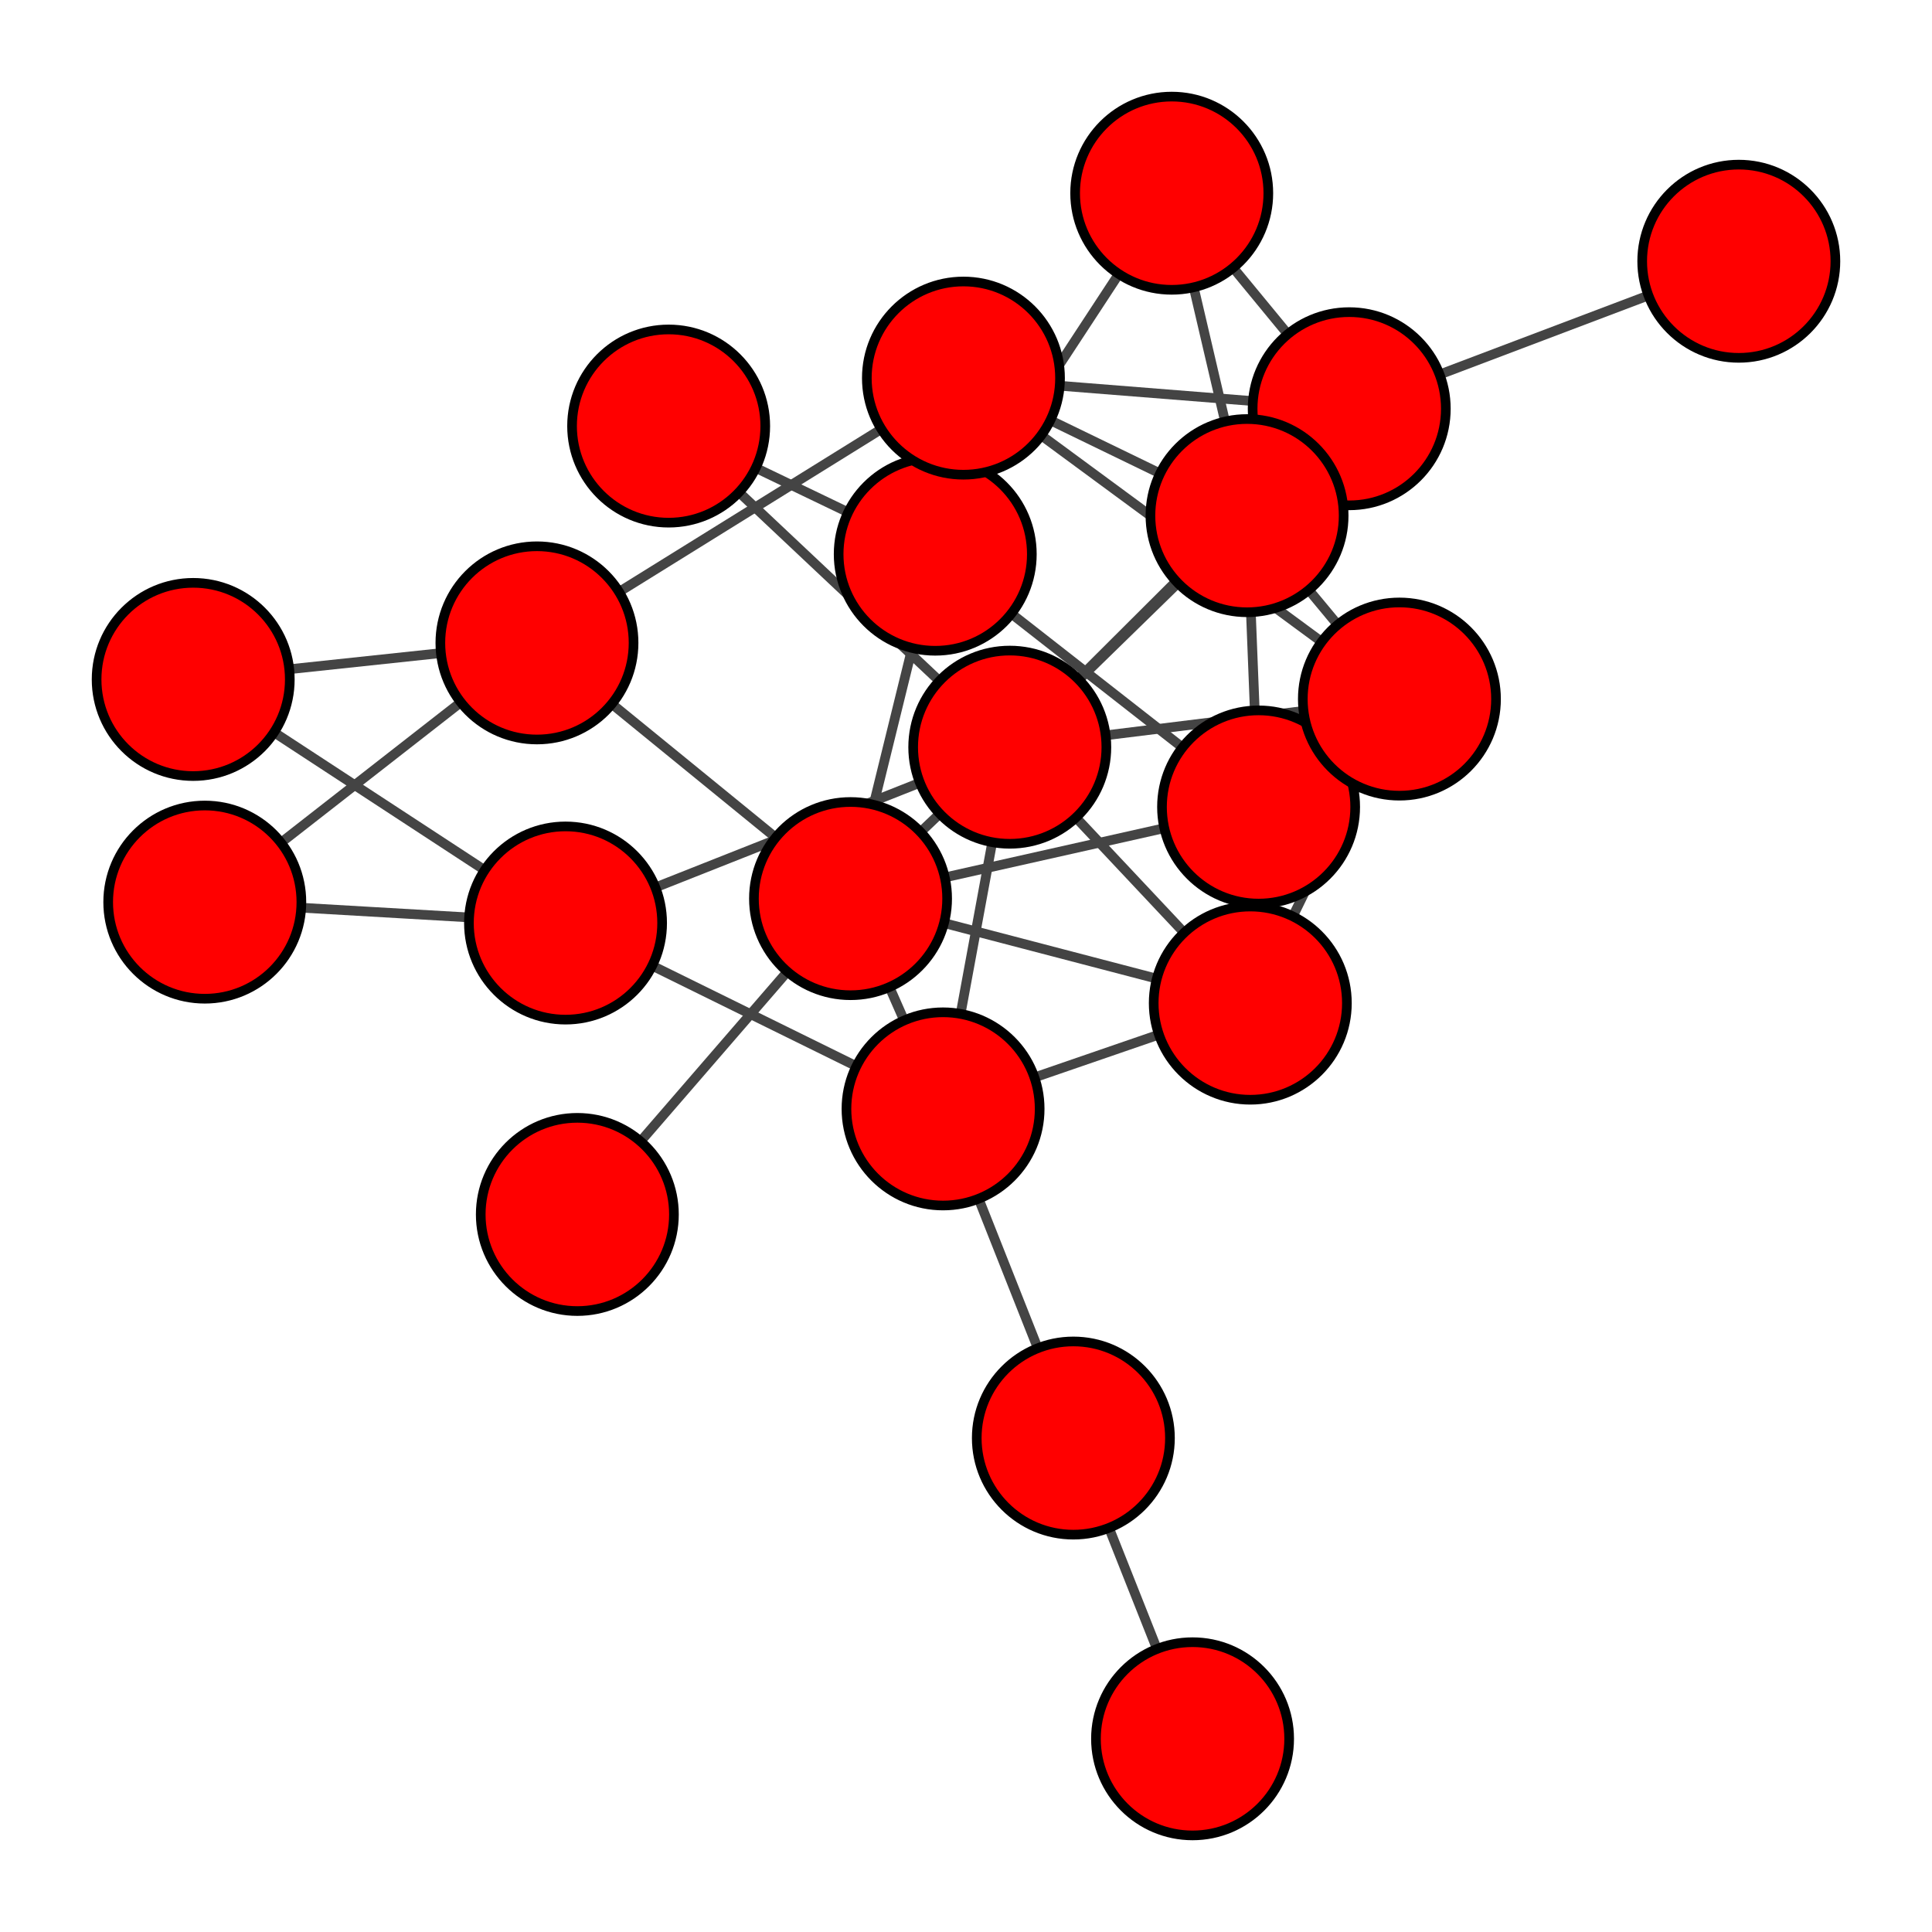
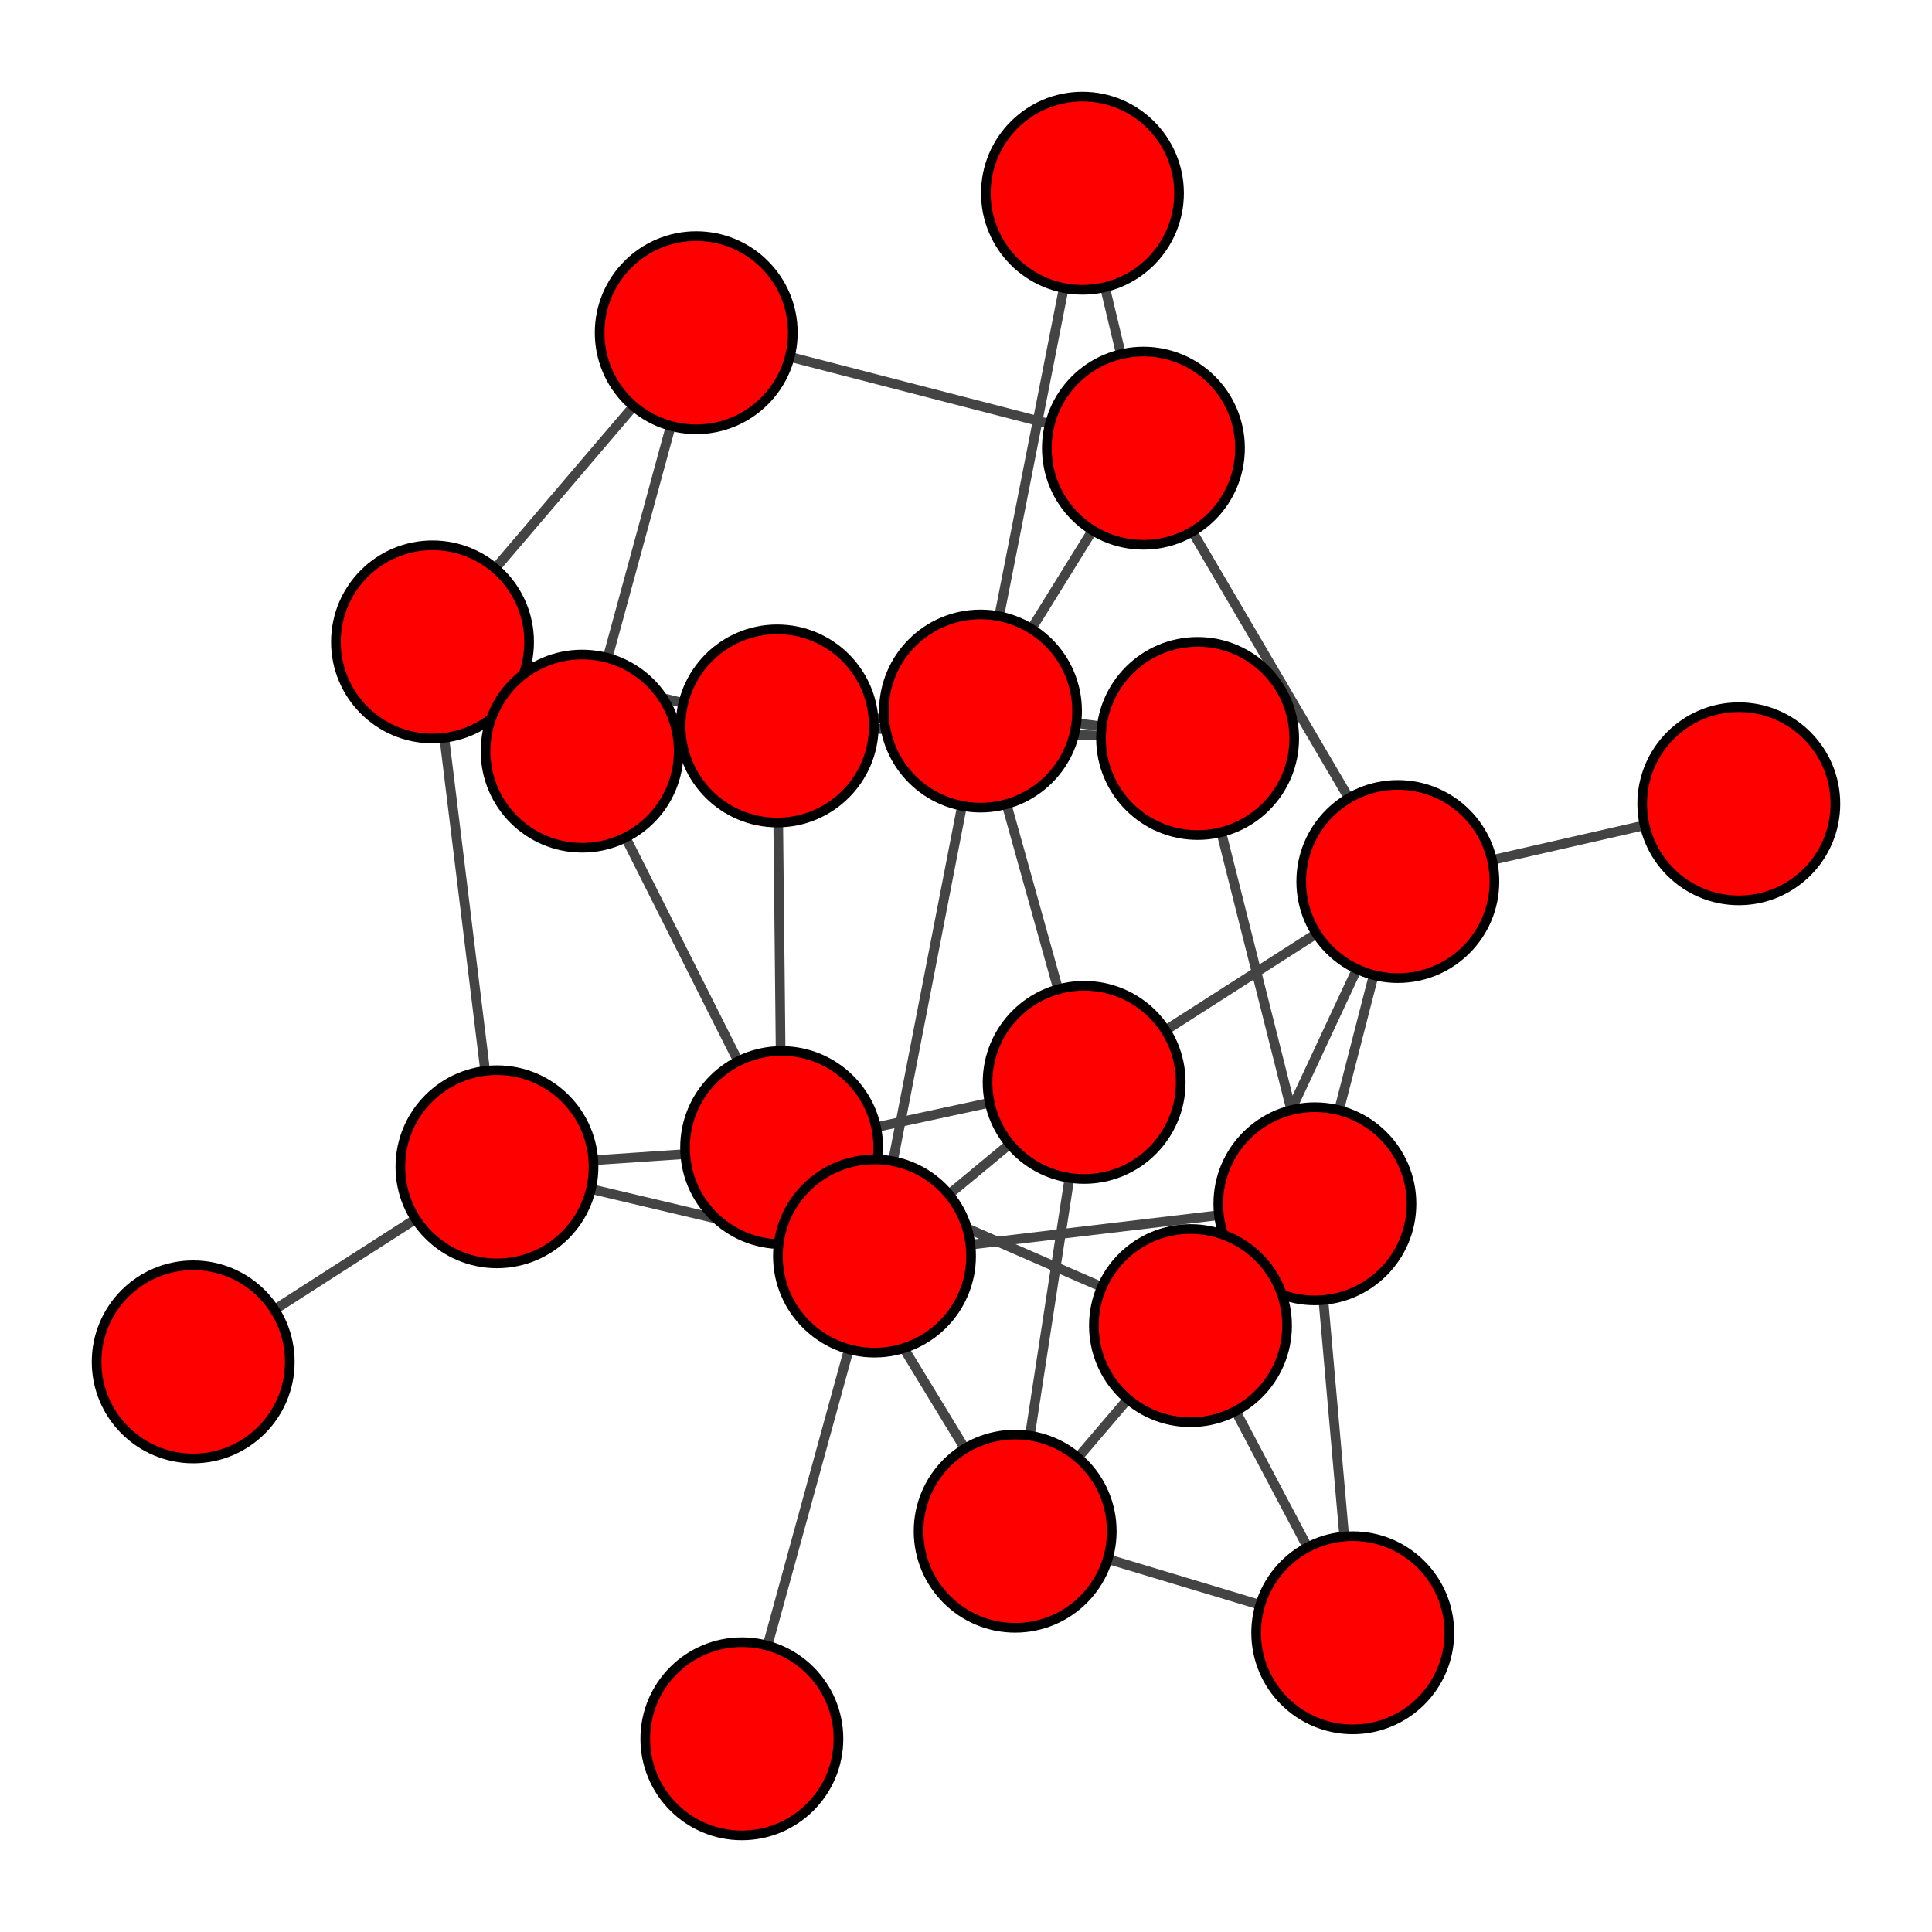
<svg xmlns="http://www.w3.org/2000/svg" width="200pt" height="200pt" viewBox="0 0 200 200" version="1.1">
  <g id="surface14">
    <rect x="0" y="0" width="200" height="200" style="fill:rgb(100%,100%,100%);fill-opacity:1;stroke:none;" />
-     <path style="fill:none;stroke-width:1;stroke-linecap:butt;stroke-linejoin:miter;stroke:rgb(26.667%,26.667%,26.667%);stroke-opacity:1;stroke-miterlimit:10;" d="M 130.289 83.539 L 88.047 93.023 " />
-     <path style="fill:none;stroke-width:1;stroke-linecap:butt;stroke-linejoin:miter;stroke:rgb(26.667%,26.667%,26.667%);stroke-opacity:1;stroke-miterlimit:10;" d="M 130.289 83.539 L 96.816 57.367 " />
-     <path style="fill:none;stroke-width:1;stroke-linecap:butt;stroke-linejoin:miter;stroke:rgb(26.667%,26.667%,26.667%);stroke-opacity:1;stroke-miterlimit:10;" d="M 88.047 93.023 L 96.816 57.367 " />
-     <path style="fill:none;stroke-width:1;stroke-linecap:butt;stroke-linejoin:miter;stroke:rgb(26.667%,26.667%,26.667%);stroke-opacity:1;stroke-miterlimit:10;" d="M 58.543 95.551 L 104.531 77.348 " />
-     <path style="fill:none;stroke-width:1;stroke-linecap:butt;stroke-linejoin:miter;stroke:rgb(26.667%,26.667%,26.667%);stroke-opacity:1;stroke-miterlimit:10;" d="M 88.047 93.023 L 104.531 77.348 " />
-     <path style="fill:none;stroke-width:1;stroke-linecap:butt;stroke-linejoin:miter;stroke:rgb(26.667%,26.667%,26.667%);stroke-opacity:1;stroke-miterlimit:10;" d="M 139.672 42.312 L 104.531 77.348 " />
-     <path style="fill:none;stroke-width:1;stroke-linecap:butt;stroke-linejoin:miter;stroke:rgb(26.667%,26.667%,26.667%);stroke-opacity:1;stroke-miterlimit:10;" d="M 96.816 57.367 L 99.734 39.141 " />
-     <path style="fill:none;stroke-width:1;stroke-linecap:butt;stroke-linejoin:miter;stroke:rgb(26.667%,26.667%,26.667%);stroke-opacity:1;stroke-miterlimit:10;" d="M 139.672 42.312 L 99.734 39.141 " />
-     <path style="fill:none;stroke-width:1;stroke-linecap:butt;stroke-linejoin:miter;stroke:rgb(26.667%,26.667%,26.667%);stroke-opacity:1;stroke-miterlimit:10;" d="M 58.543 95.551 L 21.199 93.387 " />
-     <path style="fill:none;stroke-width:1;stroke-linecap:butt;stroke-linejoin:miter;stroke:rgb(26.667%,26.667%,26.667%);stroke-opacity:1;stroke-miterlimit:10;" d="M 88.047 93.023 L 59.766 125.719 " />
-     <path style="fill:none;stroke-width:1;stroke-linecap:butt;stroke-linejoin:miter;stroke:rgb(26.667%,26.667%,26.667%);stroke-opacity:1;stroke-miterlimit:10;" d="M 58.543 95.551 L 20 70.336 " />
-     <path style="fill:none;stroke-width:1;stroke-linecap:butt;stroke-linejoin:miter;stroke:rgb(26.667%,26.667%,26.667%);stroke-opacity:1;stroke-miterlimit:10;" d="M 130.289 83.539 L 129.094 53.379 " />
-     <path style="fill:none;stroke-width:1;stroke-linecap:butt;stroke-linejoin:miter;stroke:rgb(26.667%,26.667%,26.667%);stroke-opacity:1;stroke-miterlimit:10;" d="M 104.531 77.348 L 129.094 53.379 " />
-     <path style="fill:none;stroke-width:1;stroke-linecap:butt;stroke-linejoin:miter;stroke:rgb(26.667%,26.667%,26.667%);stroke-opacity:1;stroke-miterlimit:10;" d="M 99.734 39.141 L 129.094 53.379 " />
-     <path style="fill:none;stroke-width:1;stroke-linecap:butt;stroke-linejoin:miter;stroke:rgb(26.667%,26.667%,26.667%);stroke-opacity:1;stroke-miterlimit:10;" d="M 88.047 93.023 L 55.586 66.551 " />
-     <path style="fill:none;stroke-width:1;stroke-linecap:butt;stroke-linejoin:miter;stroke:rgb(26.667%,26.667%,26.667%);stroke-opacity:1;stroke-miterlimit:10;" d="M 99.734 39.141 L 55.586 66.551 " />
-     <path style="fill:none;stroke-width:1;stroke-linecap:butt;stroke-linejoin:miter;stroke:rgb(26.667%,26.667%,26.667%);stroke-opacity:1;stroke-miterlimit:10;" d="M 21.199 93.387 L 55.586 66.551 " />
-     <path style="fill:none;stroke-width:1;stroke-linecap:butt;stroke-linejoin:miter;stroke:rgb(26.667%,26.667%,26.667%);stroke-opacity:1;stroke-miterlimit:10;" d="M 20 70.336 L 55.586 66.551 " />
-     <path style="fill:none;stroke-width:1;stroke-linecap:butt;stroke-linejoin:miter;stroke:rgb(26.667%,26.667%,26.667%);stroke-opacity:1;stroke-miterlimit:10;" d="M 58.543 95.551 L 97.625 114.793 " />
-     <path style="fill:none;stroke-width:1;stroke-linecap:butt;stroke-linejoin:miter;stroke:rgb(26.667%,26.667%,26.667%);stroke-opacity:1;stroke-miterlimit:10;" d="M 88.047 93.023 L 97.625 114.793 " />
-     <path style="fill:none;stroke-width:1;stroke-linecap:butt;stroke-linejoin:miter;stroke:rgb(26.667%,26.667%,26.667%);stroke-opacity:1;stroke-miterlimit:10;" d="M 111.113 148.867 L 97.625 114.793 " />
-     <path style="fill:none;stroke-width:1;stroke-linecap:butt;stroke-linejoin:miter;stroke:rgb(26.667%,26.667%,26.667%);stroke-opacity:1;stroke-miterlimit:10;" d="M 104.531 77.348 L 97.625 114.793 " />
-     <path style="fill:none;stroke-width:1;stroke-linecap:butt;stroke-linejoin:miter;stroke:rgb(26.667%,26.667%,26.667%);stroke-opacity:1;stroke-miterlimit:10;" d="M 96.816 57.367 L 69.219 44.105 " />
-     <path style="fill:none;stroke-width:1;stroke-linecap:butt;stroke-linejoin:miter;stroke:rgb(26.667%,26.667%,26.667%);stroke-opacity:1;stroke-miterlimit:10;" d="M 104.531 77.348 L 69.219 44.105 " />
-     <path style="fill:none;stroke-width:1;stroke-linecap:butt;stroke-linejoin:miter;stroke:rgb(26.667%,26.667%,26.667%);stroke-opacity:1;stroke-miterlimit:10;" d="M 130.289 83.539 L 129.43 103.844 " />
-     <path style="fill:none;stroke-width:1;stroke-linecap:butt;stroke-linejoin:miter;stroke:rgb(26.667%,26.667%,26.667%);stroke-opacity:1;stroke-miterlimit:10;" d="M 88.047 93.023 L 129.43 103.844 " />
-     <path style="fill:none;stroke-width:1;stroke-linecap:butt;stroke-linejoin:miter;stroke:rgb(26.667%,26.667%,26.667%);stroke-opacity:1;stroke-miterlimit:10;" d="M 104.531 77.348 L 129.43 103.844 " />
-     <path style="fill:none;stroke-width:1;stroke-linecap:butt;stroke-linejoin:miter;stroke:rgb(26.667%,26.667%,26.667%);stroke-opacity:1;stroke-miterlimit:10;" d="M 97.625 114.793 L 129.43 103.844 " />
-     <path style="fill:none;stroke-width:1;stroke-linecap:butt;stroke-linejoin:miter;stroke:rgb(26.667%,26.667%,26.667%);stroke-opacity:1;stroke-miterlimit:10;" d="M 104.531 77.348 L 144.867 72.367 " />
-     <path style="fill:none;stroke-width:1;stroke-linecap:butt;stroke-linejoin:miter;stroke:rgb(26.667%,26.667%,26.667%);stroke-opacity:1;stroke-miterlimit:10;" d="M 99.734 39.141 L 144.867 72.367 " />
-     <path style="fill:none;stroke-width:1;stroke-linecap:butt;stroke-linejoin:miter;stroke:rgb(26.667%,26.667%,26.667%);stroke-opacity:1;stroke-miterlimit:10;" d="M 129.094 53.379 L 144.867 72.367 " />
-     <path style="fill:none;stroke-width:1;stroke-linecap:butt;stroke-linejoin:miter;stroke:rgb(26.667%,26.667%,26.667%);stroke-opacity:1;stroke-miterlimit:10;" d="M 129.43 103.844 L 144.867 72.367 " />
-     <path style="fill:none;stroke-width:1;stroke-linecap:butt;stroke-linejoin:miter;stroke:rgb(26.667%,26.667%,26.667%);stroke-opacity:1;stroke-miterlimit:10;" d="M 96.816 57.367 L 121.297 20 " />
-     <path style="fill:none;stroke-width:1;stroke-linecap:butt;stroke-linejoin:miter;stroke:rgb(26.667%,26.667%,26.667%);stroke-opacity:1;stroke-miterlimit:10;" d="M 139.672 42.312 L 121.297 20 " />
-     <path style="fill:none;stroke-width:1;stroke-linecap:butt;stroke-linejoin:miter;stroke:rgb(26.667%,26.667%,26.667%);stroke-opacity:1;stroke-miterlimit:10;" d="M 129.094 53.379 L 121.297 20 " />
-     <path style="fill:none;stroke-width:1;stroke-linecap:butt;stroke-linejoin:miter;stroke:rgb(26.667%,26.667%,26.667%);stroke-opacity:1;stroke-miterlimit:10;" d="M 111.113 148.867 L 123.453 180 " />
-     <path style="fill:none;stroke-width:1;stroke-linecap:butt;stroke-linejoin:miter;stroke:rgb(26.667%,26.667%,26.667%);stroke-opacity:1;stroke-miterlimit:10;" d="M 139.672 42.312 L 180 27.043 " />
-     <path style="fill-rule:nonzero;fill:rgb(100%,0%,0%);fill-opacity:1;stroke-width:1;stroke-linecap:butt;stroke-linejoin:miter;stroke:rgb(0%,0%,0%);stroke-opacity:1;stroke-miterlimit:10;" d="M 140.289 83.539 C 140.289 89.062 135.812 93.539 130.289 93.539 C 124.766 93.539 120.289 89.062 120.289 83.539 C 120.289 78.016 124.766 73.539 130.289 73.539 C 135.812 73.539 140.289 78.016 140.289 83.539 " />
-     <path style="fill-rule:nonzero;fill:rgb(100%,0%,0%);fill-opacity:1;stroke-width:1;stroke-linecap:butt;stroke-linejoin:miter;stroke:rgb(0%,0%,0%);stroke-opacity:1;stroke-miterlimit:10;" d="M 68.543 95.551 C 68.543 101.074 64.066 105.551 58.543 105.551 C 53.02 105.551 48.543 101.074 48.543 95.551 C 48.543 90.031 53.02 85.551 58.543 85.551 C 64.066 85.551 68.543 90.031 68.543 95.551 " />
-     <path style="fill-rule:nonzero;fill:rgb(100%,0%,0%);fill-opacity:1;stroke-width:1;stroke-linecap:butt;stroke-linejoin:miter;stroke:rgb(0%,0%,0%);stroke-opacity:1;stroke-miterlimit:10;" d="M 98.047 93.023 C 98.047 98.547 93.57 103.023 88.047 103.023 C 82.523 103.023 78.047 98.547 78.047 93.023 C 78.047 87.5 82.523 83.023 88.047 83.023 C 93.57 83.023 98.047 87.5 98.047 93.023 " />
-     <path style="fill-rule:nonzero;fill:rgb(100%,0%,0%);fill-opacity:1;stroke-width:1;stroke-linecap:butt;stroke-linejoin:miter;stroke:rgb(0%,0%,0%);stroke-opacity:1;stroke-miterlimit:10;" d="M 106.816 57.367 C 106.816 62.891 102.34 67.367 96.816 67.367 C 91.293 67.367 86.816 62.891 86.816 57.367 C 86.816 51.844 91.293 47.367 96.816 47.367 C 102.34 47.367 106.816 51.844 106.816 57.367 " />
-     <path style="fill-rule:nonzero;fill:rgb(100%,0%,0%);fill-opacity:1;stroke-width:1;stroke-linecap:butt;stroke-linejoin:miter;stroke:rgb(0%,0%,0%);stroke-opacity:1;stroke-miterlimit:10;" d="M 121.113 148.867 C 121.113 154.391 116.637 158.867 111.113 158.867 C 105.59 158.867 101.113 154.391 101.113 148.867 C 101.113 143.344 105.59 138.867 111.113 138.867 C 116.637 138.867 121.113 143.344 121.113 148.867 " />
-     <path style="fill-rule:nonzero;fill:rgb(100%,0%,0%);fill-opacity:1;stroke-width:1;stroke-linecap:butt;stroke-linejoin:miter;stroke:rgb(0%,0%,0%);stroke-opacity:1;stroke-miterlimit:10;" d="M 149.672 42.312 C 149.672 47.836 145.195 52.312 139.672 52.312 C 134.148 52.312 129.672 47.836 129.672 42.312 C 129.672 36.789 134.148 32.312 139.672 32.312 C 145.195 32.312 149.672 36.789 149.672 42.312 " />
-     <path style="fill-rule:nonzero;fill:rgb(100%,0%,0%);fill-opacity:1;stroke-width:1;stroke-linecap:butt;stroke-linejoin:miter;stroke:rgb(0%,0%,0%);stroke-opacity:1;stroke-miterlimit:10;" d="M 114.531 77.348 C 114.531 82.867 110.055 87.348 104.531 87.348 C 99.008 87.348 94.531 82.867 94.531 77.348 C 94.531 71.824 99.008 67.348 104.531 67.348 C 110.055 67.348 114.531 71.824 114.531 77.348 " />
-     <path style="fill-rule:nonzero;fill:rgb(100%,0%,0%);fill-opacity:1;stroke-width:1;stroke-linecap:butt;stroke-linejoin:miter;stroke:rgb(0%,0%,0%);stroke-opacity:1;stroke-miterlimit:10;" d="M 109.734 39.141 C 109.734 44.664 105.254 49.141 99.734 49.141 C 94.211 49.141 89.734 44.664 89.734 39.141 C 89.734 33.617 94.211 29.141 99.734 29.141 C 105.254 29.141 109.734 33.617 109.734 39.141 " />
-     <path style="fill-rule:nonzero;fill:rgb(100%,0%,0%);fill-opacity:1;stroke-width:1;stroke-linecap:butt;stroke-linejoin:miter;stroke:rgb(0%,0%,0%);stroke-opacity:1;stroke-miterlimit:10;" d="M 31.199 93.387 C 31.199 98.91 26.723 103.387 21.199 103.387 C 15.676 103.387 11.199 98.91 11.199 93.387 C 11.199 87.863 15.676 83.387 21.199 83.387 C 26.723 83.387 31.199 87.863 31.199 93.387 " />
-     <path style="fill-rule:nonzero;fill:rgb(100%,0%,0%);fill-opacity:1;stroke-width:1;stroke-linecap:butt;stroke-linejoin:miter;stroke:rgb(0%,0%,0%);stroke-opacity:1;stroke-miterlimit:10;" d="M 69.766 125.719 C 69.766 131.242 65.289 135.719 59.766 135.719 C 54.242 135.719 49.766 131.242 49.766 125.719 C 49.766 120.199 54.242 115.719 59.766 115.719 C 65.289 115.719 69.766 120.199 69.766 125.719 " />
-     <path style="fill-rule:nonzero;fill:rgb(100%,0%,0%);fill-opacity:1;stroke-width:1;stroke-linecap:butt;stroke-linejoin:miter;stroke:rgb(0%,0%,0%);stroke-opacity:1;stroke-miterlimit:10;" d="M 30 70.336 C 30 75.859 25.523 80.336 20 80.336 C 14.477 80.336 10 75.859 10 70.336 C 10 64.812 14.477 60.336 20 60.336 C 25.523 60.336 30 64.812 30 70.336 " />
-     <path style="fill-rule:nonzero;fill:rgb(100%,0%,0%);fill-opacity:1;stroke-width:1;stroke-linecap:butt;stroke-linejoin:miter;stroke:rgb(0%,0%,0%);stroke-opacity:1;stroke-miterlimit:10;" d="M 139.094 53.379 C 139.094 58.902 134.617 63.379 129.094 63.379 C 123.57 63.379 119.094 58.902 119.094 53.379 C 119.094 47.855 123.57 43.379 129.094 43.379 C 134.617 43.379 139.094 47.855 139.094 53.379 " />
-     <path style="fill-rule:nonzero;fill:rgb(100%,0%,0%);fill-opacity:1;stroke-width:1;stroke-linecap:butt;stroke-linejoin:miter;stroke:rgb(0%,0%,0%);stroke-opacity:1;stroke-miterlimit:10;" d="M 65.586 66.551 C 65.586 72.074 61.109 76.551 55.586 76.551 C 50.062 76.551 45.586 72.074 45.586 66.551 C 45.586 61.027 50.062 56.551 55.586 56.551 C 61.109 56.551 65.586 61.027 65.586 66.551 " />
-     <path style="fill-rule:nonzero;fill:rgb(100%,0%,0%);fill-opacity:1;stroke-width:1;stroke-linecap:butt;stroke-linejoin:miter;stroke:rgb(0%,0%,0%);stroke-opacity:1;stroke-miterlimit:10;" d="M 107.625 114.793 C 107.625 120.316 103.148 124.793 97.625 124.793 C 92.102 124.793 87.625 120.316 87.625 114.793 C 87.625 109.273 92.102 104.793 97.625 104.793 C 103.148 104.793 107.625 109.273 107.625 114.793 " />
-     <path style="fill-rule:nonzero;fill:rgb(100%,0%,0%);fill-opacity:1;stroke-width:1;stroke-linecap:butt;stroke-linejoin:miter;stroke:rgb(0%,0%,0%);stroke-opacity:1;stroke-miterlimit:10;" d="M 79.219 44.105 C 79.219 49.629 74.742 54.105 69.219 54.105 C 63.699 54.105 59.219 49.629 59.219 44.105 C 59.219 38.582 63.699 34.105 69.219 34.105 C 74.742 34.105 79.219 38.582 79.219 44.105 " />
-     <path style="fill-rule:nonzero;fill:rgb(100%,0%,0%);fill-opacity:1;stroke-width:1;stroke-linecap:butt;stroke-linejoin:miter;stroke:rgb(0%,0%,0%);stroke-opacity:1;stroke-miterlimit:10;" d="M 139.43 103.844 C 139.43 109.367 134.953 113.844 129.43 113.844 C 123.91 113.844 119.43 109.367 119.43 103.844 C 119.43 98.32 123.91 93.844 129.43 93.844 C 134.953 93.844 139.43 98.32 139.43 103.844 " />
-     <path style="fill-rule:nonzero;fill:rgb(100%,0%,0%);fill-opacity:1;stroke-width:1;stroke-linecap:butt;stroke-linejoin:miter;stroke:rgb(0%,0%,0%);stroke-opacity:1;stroke-miterlimit:10;" d="M 154.867 72.367 C 154.867 77.891 150.391 82.367 144.867 82.367 C 139.344 82.367 134.867 77.891 134.867 72.367 C 134.867 66.848 139.344 62.367 144.867 62.367 C 150.391 62.367 154.867 66.848 154.867 72.367 " />
-     <path style="fill-rule:nonzero;fill:rgb(100%,0%,0%);fill-opacity:1;stroke-width:1;stroke-linecap:butt;stroke-linejoin:miter;stroke:rgb(0%,0%,0%);stroke-opacity:1;stroke-miterlimit:10;" d="M 131.297 20 C 131.297 25.523 126.82 30 121.297 30 C 115.773 30 111.297 25.523 111.297 20 C 111.297 14.477 115.773 10 121.297 10 C 126.82 10 131.297 14.477 131.297 20 " />
-     <path style="fill-rule:nonzero;fill:rgb(100%,0%,0%);fill-opacity:1;stroke-width:1;stroke-linecap:butt;stroke-linejoin:miter;stroke:rgb(0%,0%,0%);stroke-opacity:1;stroke-miterlimit:10;" d="M 133.453 180 C 133.453 185.523 128.977 190 123.453 190 C 117.93 190 113.453 185.523 113.453 180 C 113.453 174.477 117.93 170 123.453 170 C 128.977 170 133.453 174.477 133.453 180 " />
-     <path style="fill-rule:nonzero;fill:rgb(100%,0%,0%);fill-opacity:1;stroke-width:1;stroke-linecap:butt;stroke-linejoin:miter;stroke:rgb(0%,0%,0%);stroke-opacity:1;stroke-miterlimit:10;" d="M 190 27.043 C 190 32.566 185.523 37.043 180 37.043 C 174.477 37.043 170 32.566 170 27.043 C 170 21.523 174.477 17.043 180 17.043 C 185.523 17.043 190 21.523 190 27.043 " />
+     <path style="fill:none;stroke-width:1;stroke-linecap:butt;stroke-linejoin:miter;stroke:rgb(26.667%,26.667%,26.667%);stroke-opacity:1;stroke-miterlimit:10;" d="M 80.457 75.148 L 123.977 76.445 " />
+     <path style="fill:none;stroke-width:1;stroke-linecap:butt;stroke-linejoin:miter;stroke:rgb(26.667%,26.667%,26.667%);stroke-opacity:1;stroke-miterlimit:10;" d="M 136.117 124.617 L 123.977 76.445 " />
+     <path style="fill:none;stroke-width:1;stroke-linecap:butt;stroke-linejoin:miter;stroke:rgb(26.667%,26.667%,26.667%);stroke-opacity:1;stroke-miterlimit:10;" d="M 80.457 75.148 L 80.914 118.797 " />
+     <path style="fill:none;stroke-width:1;stroke-linecap:butt;stroke-linejoin:miter;stroke:rgb(26.667%,26.667%,26.667%);stroke-opacity:1;stroke-miterlimit:10;" d="M 136.117 124.617 L 144.703 91.254 " />
+     <path style="fill:none;stroke-width:1;stroke-linecap:butt;stroke-linejoin:miter;stroke:rgb(26.667%,26.667%,26.667%);stroke-opacity:1;stroke-miterlimit:10;" d="M 180 83.207 L 144.703 91.254 " />
+     <path style="fill:none;stroke-width:1;stroke-linecap:butt;stroke-linejoin:miter;stroke:rgb(26.667%,26.667%,26.667%);stroke-opacity:1;stroke-miterlimit:10;" d="M 80.914 118.797 L 105.09 158.508 " />
+     <path style="fill:none;stroke-width:1;stroke-linecap:butt;stroke-linejoin:miter;stroke:rgb(26.667%,26.667%,26.667%);stroke-opacity:1;stroke-miterlimit:10;" d="M 80.457 75.148 L 44.773 66.449 " />
+     <path style="fill:none;stroke-width:1;stroke-linecap:butt;stroke-linejoin:miter;stroke:rgb(26.667%,26.667%,26.667%);stroke-opacity:1;stroke-miterlimit:10;" d="M 136.117 124.617 L 90.527 130.027 " />
+     <path style="fill:none;stroke-width:1;stroke-linecap:butt;stroke-linejoin:miter;stroke:rgb(26.667%,26.667%,26.667%);stroke-opacity:1;stroke-miterlimit:10;" d="M 80.457 75.148 L 60.262 77.758 " />
+     <path style="fill:none;stroke-width:1;stroke-linecap:butt;stroke-linejoin:miter;stroke:rgb(26.667%,26.667%,26.667%);stroke-opacity:1;stroke-miterlimit:10;" d="M 80.914 118.797 L 60.262 77.758 " />
+     <path style="fill:none;stroke-width:1;stroke-linecap:butt;stroke-linejoin:miter;stroke:rgb(26.667%,26.667%,26.667%);stroke-opacity:1;stroke-miterlimit:10;" d="M 44.773 66.449 L 60.262 77.758 " />
+     <path style="fill:none;stroke-width:1;stroke-linecap:butt;stroke-linejoin:miter;stroke:rgb(26.667%,26.667%,26.667%);stroke-opacity:1;stroke-miterlimit:10;" d="M 136.117 124.617 L 140.035 169.023 " />
+     <path style="fill:none;stroke-width:1;stroke-linecap:butt;stroke-linejoin:miter;stroke:rgb(26.667%,26.667%,26.667%);stroke-opacity:1;stroke-miterlimit:10;" d="M 105.09 158.508 L 140.035 169.023 " />
+     <path style="fill:none;stroke-width:1;stroke-linecap:butt;stroke-linejoin:miter;stroke:rgb(26.667%,26.667%,26.667%);stroke-opacity:1;stroke-miterlimit:10;" d="M 80.457 75.148 L 101.5 73.605 " />
+     <path style="fill:none;stroke-width:1;stroke-linecap:butt;stroke-linejoin:miter;stroke:rgb(26.667%,26.667%,26.667%);stroke-opacity:1;stroke-miterlimit:10;" d="M 112.055 20 L 101.5 73.605 " />
+     <path style="fill:none;stroke-width:1;stroke-linecap:butt;stroke-linejoin:miter;stroke:rgb(26.667%,26.667%,26.667%);stroke-opacity:1;stroke-miterlimit:10;" d="M 123.977 76.445 L 101.5 73.605 " />
+     <path style="fill:none;stroke-width:1;stroke-linecap:butt;stroke-linejoin:miter;stroke:rgb(26.667%,26.667%,26.667%);stroke-opacity:1;stroke-miterlimit:10;" d="M 90.527 130.027 L 101.5 73.605 " />
+     <path style="fill:none;stroke-width:1;stroke-linecap:butt;stroke-linejoin:miter;stroke:rgb(26.667%,26.667%,26.667%);stroke-opacity:1;stroke-miterlimit:10;" d="M 44.773 66.449 L 72.074 34.441 " />
+     <path style="fill:none;stroke-width:1;stroke-linecap:butt;stroke-linejoin:miter;stroke:rgb(26.667%,26.667%,26.667%);stroke-opacity:1;stroke-miterlimit:10;" d="M 60.262 77.758 L 72.074 34.441 " />
+     <path style="fill:none;stroke-width:1;stroke-linecap:butt;stroke-linejoin:miter;stroke:rgb(26.667%,26.667%,26.667%);stroke-opacity:1;stroke-miterlimit:10;" d="M 20 140.98 L 51.445 120.785 " />
+     <path style="fill:none;stroke-width:1;stroke-linecap:butt;stroke-linejoin:miter;stroke:rgb(26.667%,26.667%,26.667%);stroke-opacity:1;stroke-miterlimit:10;" d="M 80.914 118.797 L 51.445 120.785 " />
+     <path style="fill:none;stroke-width:1;stroke-linecap:butt;stroke-linejoin:miter;stroke:rgb(26.667%,26.667%,26.667%);stroke-opacity:1;stroke-miterlimit:10;" d="M 44.773 66.449 L 51.445 120.785 " />
+     <path style="fill:none;stroke-width:1;stroke-linecap:butt;stroke-linejoin:miter;stroke:rgb(26.667%,26.667%,26.667%);stroke-opacity:1;stroke-miterlimit:10;" d="M 90.527 130.027 L 51.445 120.785 " />
+     <path style="fill:none;stroke-width:1;stroke-linecap:butt;stroke-linejoin:miter;stroke:rgb(26.667%,26.667%,26.667%);stroke-opacity:1;stroke-miterlimit:10;" d="M 80.914 118.797 L 123.238 137.227 " />
+     <path style="fill:none;stroke-width:1;stroke-linecap:butt;stroke-linejoin:miter;stroke:rgb(26.667%,26.667%,26.667%);stroke-opacity:1;stroke-miterlimit:10;" d="M 144.703 91.254 L 123.238 137.227 " />
+     <path style="fill:none;stroke-width:1;stroke-linecap:butt;stroke-linejoin:miter;stroke:rgb(26.667%,26.667%,26.667%);stroke-opacity:1;stroke-miterlimit:10;" d="M 105.09 158.508 L 123.238 137.227 " />
+     <path style="fill:none;stroke-width:1;stroke-linecap:butt;stroke-linejoin:miter;stroke:rgb(26.667%,26.667%,26.667%);stroke-opacity:1;stroke-miterlimit:10;" d="M 140.035 169.023 L 123.238 137.227 " />
+     <path style="fill:none;stroke-width:1;stroke-linecap:butt;stroke-linejoin:miter;stroke:rgb(26.667%,26.667%,26.667%);stroke-opacity:1;stroke-miterlimit:10;" d="M 80.914 118.797 L 112.23 112.047 " />
+     <path style="fill:none;stroke-width:1;stroke-linecap:butt;stroke-linejoin:miter;stroke:rgb(26.667%,26.667%,26.667%);stroke-opacity:1;stroke-miterlimit:10;" d="M 144.703 91.254 L 112.23 112.047 " />
+     <path style="fill:none;stroke-width:1;stroke-linecap:butt;stroke-linejoin:miter;stroke:rgb(26.667%,26.667%,26.667%);stroke-opacity:1;stroke-miterlimit:10;" d="M 105.09 158.508 L 112.23 112.047 " />
+     <path style="fill:none;stroke-width:1;stroke-linecap:butt;stroke-linejoin:miter;stroke:rgb(26.667%,26.667%,26.667%);stroke-opacity:1;stroke-miterlimit:10;" d="M 90.527 130.027 L 112.23 112.047 " />
+     <path style="fill:none;stroke-width:1;stroke-linecap:butt;stroke-linejoin:miter;stroke:rgb(26.667%,26.667%,26.667%);stroke-opacity:1;stroke-miterlimit:10;" d="M 101.5 73.605 L 112.23 112.047 " />
+     <path style="fill:none;stroke-width:1;stroke-linecap:butt;stroke-linejoin:miter;stroke:rgb(26.667%,26.667%,26.667%);stroke-opacity:1;stroke-miterlimit:10;" d="M 90.527 130.027 L 76.797 180 " />
+     <path style="fill:none;stroke-width:1;stroke-linecap:butt;stroke-linejoin:miter;stroke:rgb(26.667%,26.667%,26.667%);stroke-opacity:1;stroke-miterlimit:10;" d="M 112.055 20 L 118.367 46.395 " />
+     <path style="fill:none;stroke-width:1;stroke-linecap:butt;stroke-linejoin:miter;stroke:rgb(26.667%,26.667%,26.667%);stroke-opacity:1;stroke-miterlimit:10;" d="M 144.703 91.254 L 118.367 46.395 " />
+     <path style="fill:none;stroke-width:1;stroke-linecap:butt;stroke-linejoin:miter;stroke:rgb(26.667%,26.667%,26.667%);stroke-opacity:1;stroke-miterlimit:10;" d="M 101.5 73.605 L 118.367 46.395 " />
+     <path style="fill:none;stroke-width:1;stroke-linecap:butt;stroke-linejoin:miter;stroke:rgb(26.667%,26.667%,26.667%);stroke-opacity:1;stroke-miterlimit:10;" d="M 72.074 34.441 L 118.367 46.395 " />
+     <path style="fill-rule:nonzero;fill:rgb(100%,0%,0%);fill-opacity:1;stroke-width:1;stroke-linecap:butt;stroke-linejoin:miter;stroke:rgb(0%,0%,0%);stroke-opacity:1;stroke-miterlimit:10;" d="M 90.457 75.148 C 90.457 80.672 85.977 85.148 80.457 85.148 C 74.934 85.148 70.457 80.672 70.457 75.148 C 70.457 69.625 74.934 65.148 80.457 65.148 C 85.977 65.148 90.457 69.625 90.457 75.148 " />
+     <path style="fill-rule:nonzero;fill:rgb(100%,0%,0%);fill-opacity:1;stroke-width:1;stroke-linecap:butt;stroke-linejoin:miter;stroke:rgb(0%,0%,0%);stroke-opacity:1;stroke-miterlimit:10;" d="M 146.117 124.617 C 146.117 130.141 141.641 134.617 136.117 134.617 C 130.594 134.617 126.117 130.141 126.117 124.617 C 126.117 119.094 130.594 114.617 136.117 114.617 C 141.641 114.617 146.117 119.094 146.117 124.617 " />
+     <path style="fill-rule:nonzero;fill:rgb(100%,0%,0%);fill-opacity:1;stroke-width:1;stroke-linecap:butt;stroke-linejoin:miter;stroke:rgb(0%,0%,0%);stroke-opacity:1;stroke-miterlimit:10;" d="M 122.055 20 C 122.055 25.523 117.578 30 112.055 30 C 106.531 30 102.055 25.523 102.055 20 C 102.055 14.477 106.531 10 112.055 10 C 117.578 10 122.055 14.477 122.055 20 " />
+     <path style="fill-rule:nonzero;fill:rgb(100%,0%,0%);fill-opacity:1;stroke-width:1;stroke-linecap:butt;stroke-linejoin:miter;stroke:rgb(0%,0%,0%);stroke-opacity:1;stroke-miterlimit:10;" d="M 30 140.98 C 30 146.5 25.523 150.98 20 150.98 C 14.477 150.98 10 146.5 10 140.98 C 10 135.457 14.477 130.98 20 130.98 C 25.523 130.98 30 135.457 30 140.98 " />
+     <path style="fill-rule:nonzero;fill:rgb(100%,0%,0%);fill-opacity:1;stroke-width:1;stroke-linecap:butt;stroke-linejoin:miter;stroke:rgb(0%,0%,0%);stroke-opacity:1;stroke-miterlimit:10;" d="M 190 83.207 C 190 88.73 185.523 93.207 180 93.207 C 174.477 93.207 170 88.73 170 83.207 C 170 77.684 174.477 73.207 180 73.207 C 185.523 73.207 190 77.684 190 83.207 " />
+     <path style="fill-rule:nonzero;fill:rgb(100%,0%,0%);fill-opacity:1;stroke-width:1;stroke-linecap:butt;stroke-linejoin:miter;stroke:rgb(0%,0%,0%);stroke-opacity:1;stroke-miterlimit:10;" d="M 133.977 76.445 C 133.977 81.969 129.496 86.445 123.977 86.445 C 118.453 86.445 113.977 81.969 113.977 76.445 C 113.977 70.926 118.453 66.445 123.977 66.445 C 129.496 66.445 133.977 70.926 133.977 76.445 " />
+     <path style="fill-rule:nonzero;fill:rgb(100%,0%,0%);fill-opacity:1;stroke-width:1;stroke-linecap:butt;stroke-linejoin:miter;stroke:rgb(0%,0%,0%);stroke-opacity:1;stroke-miterlimit:10;" d="M 90.914 118.797 C 90.914 124.32 86.434 128.797 80.914 128.797 C 75.391 128.797 70.914 124.32 70.914 118.797 C 70.914 113.273 75.391 108.797 80.914 108.797 C 86.434 108.797 90.914 113.273 90.914 118.797 " />
+     <path style="fill-rule:nonzero;fill:rgb(100%,0%,0%);fill-opacity:1;stroke-width:1;stroke-linecap:butt;stroke-linejoin:miter;stroke:rgb(0%,0%,0%);stroke-opacity:1;stroke-miterlimit:10;" d="M 154.703 91.254 C 154.703 96.773 150.227 101.254 144.703 101.254 C 139.18 101.254 134.703 96.773 134.703 91.254 C 134.703 85.73 139.18 81.254 144.703 81.254 C 150.227 81.254 154.703 85.73 154.703 91.254 " />
+     <path style="fill-rule:nonzero;fill:rgb(100%,0%,0%);fill-opacity:1;stroke-width:1;stroke-linecap:butt;stroke-linejoin:miter;stroke:rgb(0%,0%,0%);stroke-opacity:1;stroke-miterlimit:10;" d="M 115.09 158.508 C 115.09 164.031 110.613 168.508 105.09 168.508 C 99.566 168.508 95.09 164.031 95.09 158.508 C 95.09 152.984 99.566 148.508 105.09 148.508 C 110.613 148.508 115.09 152.984 115.09 158.508 " />
+     <path style="fill-rule:nonzero;fill:rgb(100%,0%,0%);fill-opacity:1;stroke-width:1;stroke-linecap:butt;stroke-linejoin:miter;stroke:rgb(0%,0%,0%);stroke-opacity:1;stroke-miterlimit:10;" d="M 54.773 66.449 C 54.773 71.973 50.297 76.449 44.773 76.449 C 39.25 76.449 34.773 71.973 34.773 66.449 C 34.773 60.926 39.25 56.449 44.773 56.449 C 50.297 56.449 54.773 60.926 54.773 66.449 " />
+     <path style="fill-rule:nonzero;fill:rgb(100%,0%,0%);fill-opacity:1;stroke-width:1;stroke-linecap:butt;stroke-linejoin:miter;stroke:rgb(0%,0%,0%);stroke-opacity:1;stroke-miterlimit:10;" d="M 100.527 130.027 C 100.527 135.551 96.051 140.027 90.527 140.027 C 85.004 140.027 80.527 135.551 80.527 130.027 C 80.527 124.504 85.004 120.027 90.527 120.027 C 96.051 120.027 100.527 124.504 100.527 130.027 " />
+     <path style="fill-rule:nonzero;fill:rgb(100%,0%,0%);fill-opacity:1;stroke-width:1;stroke-linecap:butt;stroke-linejoin:miter;stroke:rgb(0%,0%,0%);stroke-opacity:1;stroke-miterlimit:10;" d="M 70.262 77.758 C 70.262 83.281 65.785 87.758 60.262 87.758 C 54.738 87.758 50.262 83.281 50.262 77.758 C 50.262 72.234 54.738 67.758 60.262 67.758 C 65.785 67.758 70.262 72.234 70.262 77.758 " />
+     <path style="fill-rule:nonzero;fill:rgb(100%,0%,0%);fill-opacity:1;stroke-width:1;stroke-linecap:butt;stroke-linejoin:miter;stroke:rgb(0%,0%,0%);stroke-opacity:1;stroke-miterlimit:10;" d="M 150.035 169.023 C 150.035 174.547 145.559 179.023 140.035 179.023 C 134.512 179.023 130.035 174.547 130.035 169.023 C 130.035 163.5 134.512 159.023 140.035 159.023 C 145.559 159.023 150.035 163.5 150.035 169.023 " />
+     <path style="fill-rule:nonzero;fill:rgb(100%,0%,0%);fill-opacity:1;stroke-width:1;stroke-linecap:butt;stroke-linejoin:miter;stroke:rgb(0%,0%,0%);stroke-opacity:1;stroke-miterlimit:10;" d="M 111.5 73.605 C 111.5 79.129 107.02 83.605 101.5 83.605 C 95.977 83.605 91.5 79.129 91.5 73.605 C 91.5 68.082 95.977 63.605 101.5 63.605 C 107.02 63.605 111.5 68.082 111.5 73.605 " />
+     <path style="fill-rule:nonzero;fill:rgb(100%,0%,0%);fill-opacity:1;stroke-width:1;stroke-linecap:butt;stroke-linejoin:miter;stroke:rgb(0%,0%,0%);stroke-opacity:1;stroke-miterlimit:10;" d="M 82.074 34.441 C 82.074 39.961 77.598 44.441 72.074 44.441 C 66.551 44.441 62.074 39.961 62.074 34.441 C 62.074 28.918 66.551 24.441 72.074 24.441 C 77.598 24.441 82.074 28.918 82.074 34.441 " />
+     <path style="fill-rule:nonzero;fill:rgb(100%,0%,0%);fill-opacity:1;stroke-width:1;stroke-linecap:butt;stroke-linejoin:miter;stroke:rgb(0%,0%,0%);stroke-opacity:1;stroke-miterlimit:10;" d="M 61.445 120.785 C 61.445 126.309 56.969 130.785 51.445 130.785 C 45.926 130.785 41.445 126.309 41.445 120.785 C 41.445 115.262 45.926 110.785 51.445 110.785 C 56.969 110.785 61.445 115.262 61.445 120.785 " />
+     <path style="fill-rule:nonzero;fill:rgb(100%,0%,0%);fill-opacity:1;stroke-width:1;stroke-linecap:butt;stroke-linejoin:miter;stroke:rgb(0%,0%,0%);stroke-opacity:1;stroke-miterlimit:10;" d="M 133.238 137.227 C 133.238 142.75 128.762 147.227 123.238 147.227 C 117.715 147.227 113.238 142.75 113.238 137.227 C 113.238 131.703 117.715 127.227 123.238 127.227 C 128.762 127.227 133.238 131.703 133.238 137.227 " />
+     <path style="fill-rule:nonzero;fill:rgb(100%,0%,0%);fill-opacity:1;stroke-width:1;stroke-linecap:butt;stroke-linejoin:miter;stroke:rgb(0%,0%,0%);stroke-opacity:1;stroke-miterlimit:10;" d="M 122.23 112.047 C 122.23 117.57 117.75 122.047 112.23 122.047 C 106.707 122.047 102.23 117.57 102.23 112.047 C 102.23 106.523 106.707 102.047 112.23 102.047 C 117.75 102.047 122.23 106.523 122.23 112.047 " />
+     <path style="fill-rule:nonzero;fill:rgb(100%,0%,0%);fill-opacity:1;stroke-width:1;stroke-linecap:butt;stroke-linejoin:miter;stroke:rgb(0%,0%,0%);stroke-opacity:1;stroke-miterlimit:10;" d="M 86.797 180 C 86.797 185.523 82.32 190 76.797 190 C 71.273 190 66.797 185.523 66.797 180 C 66.797 174.477 71.273 170 76.797 170 C 82.32 170 86.797 174.477 86.797 180 " />
+     <path style="fill-rule:nonzero;fill:rgb(100%,0%,0%);fill-opacity:1;stroke-width:1;stroke-linecap:butt;stroke-linejoin:miter;stroke:rgb(0%,0%,0%);stroke-opacity:1;stroke-miterlimit:10;" d="M 128.367 46.395 C 128.367 51.918 123.891 56.395 118.367 56.395 C 112.844 56.395 108.367 51.918 108.367 46.395 C 108.367 40.871 112.844 36.395 118.367 36.395 C 123.891 36.395 128.367 40.871 128.367 46.395 " />
  </g>
</svg>
